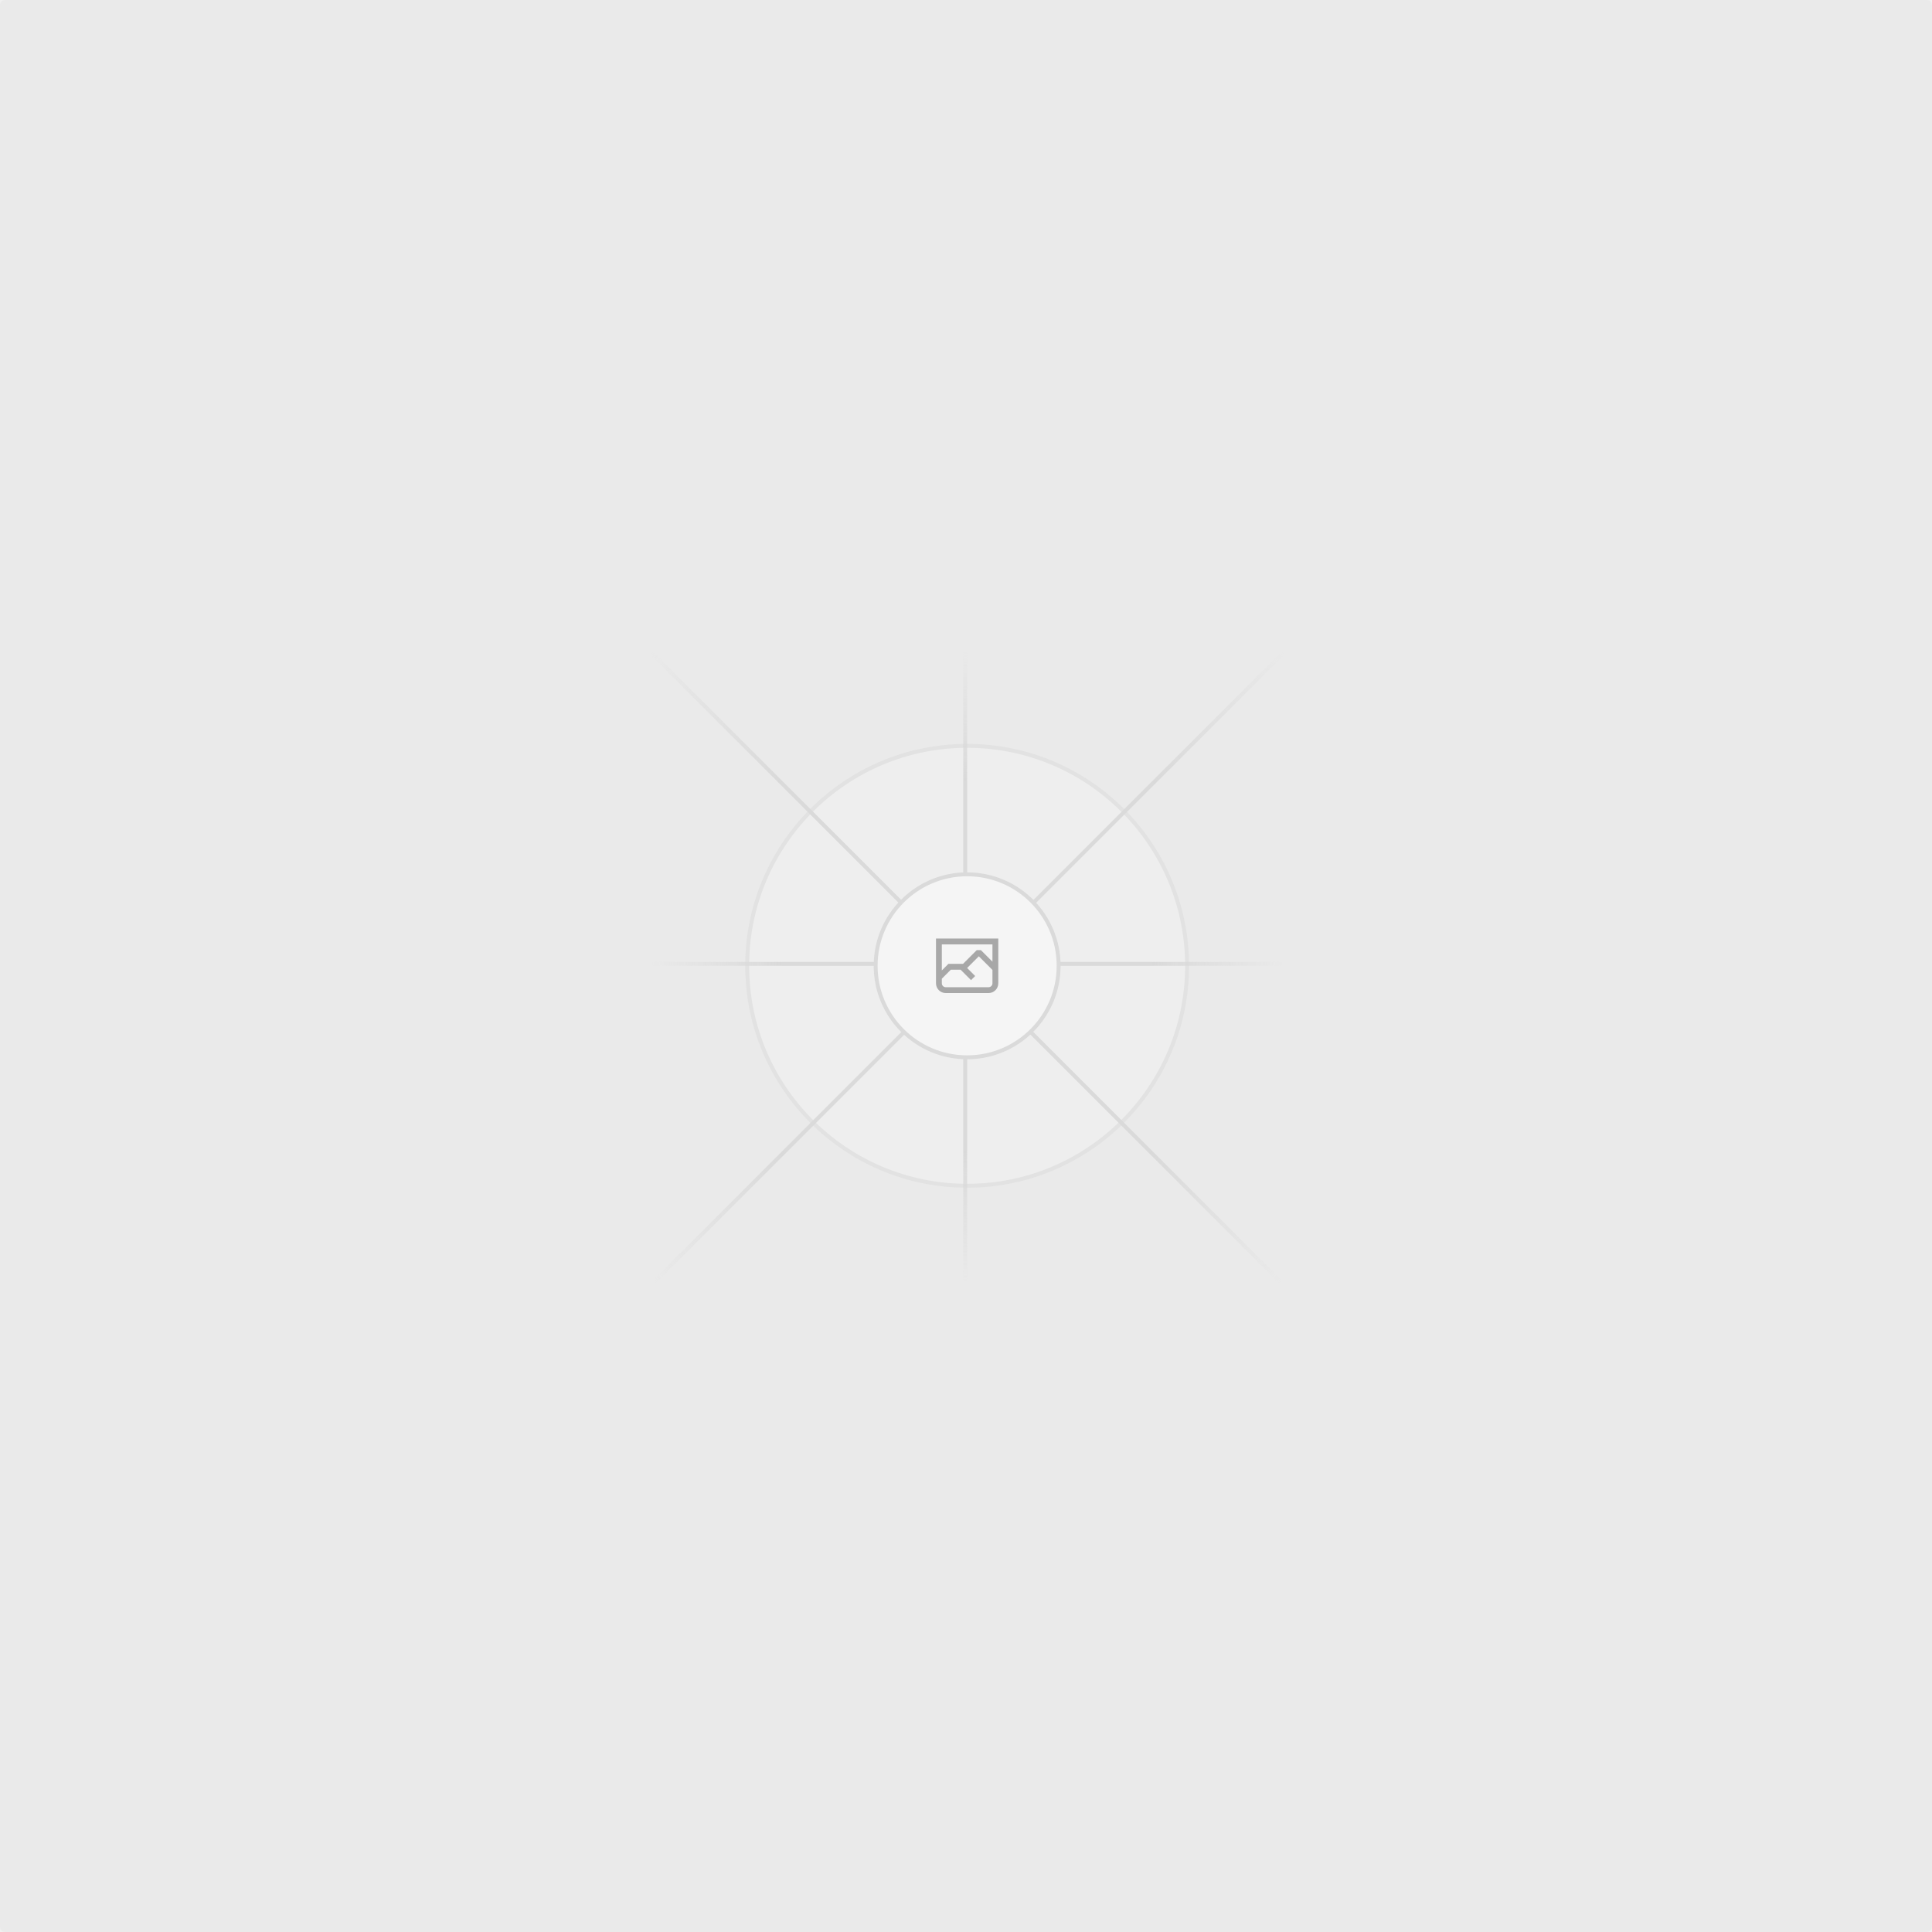
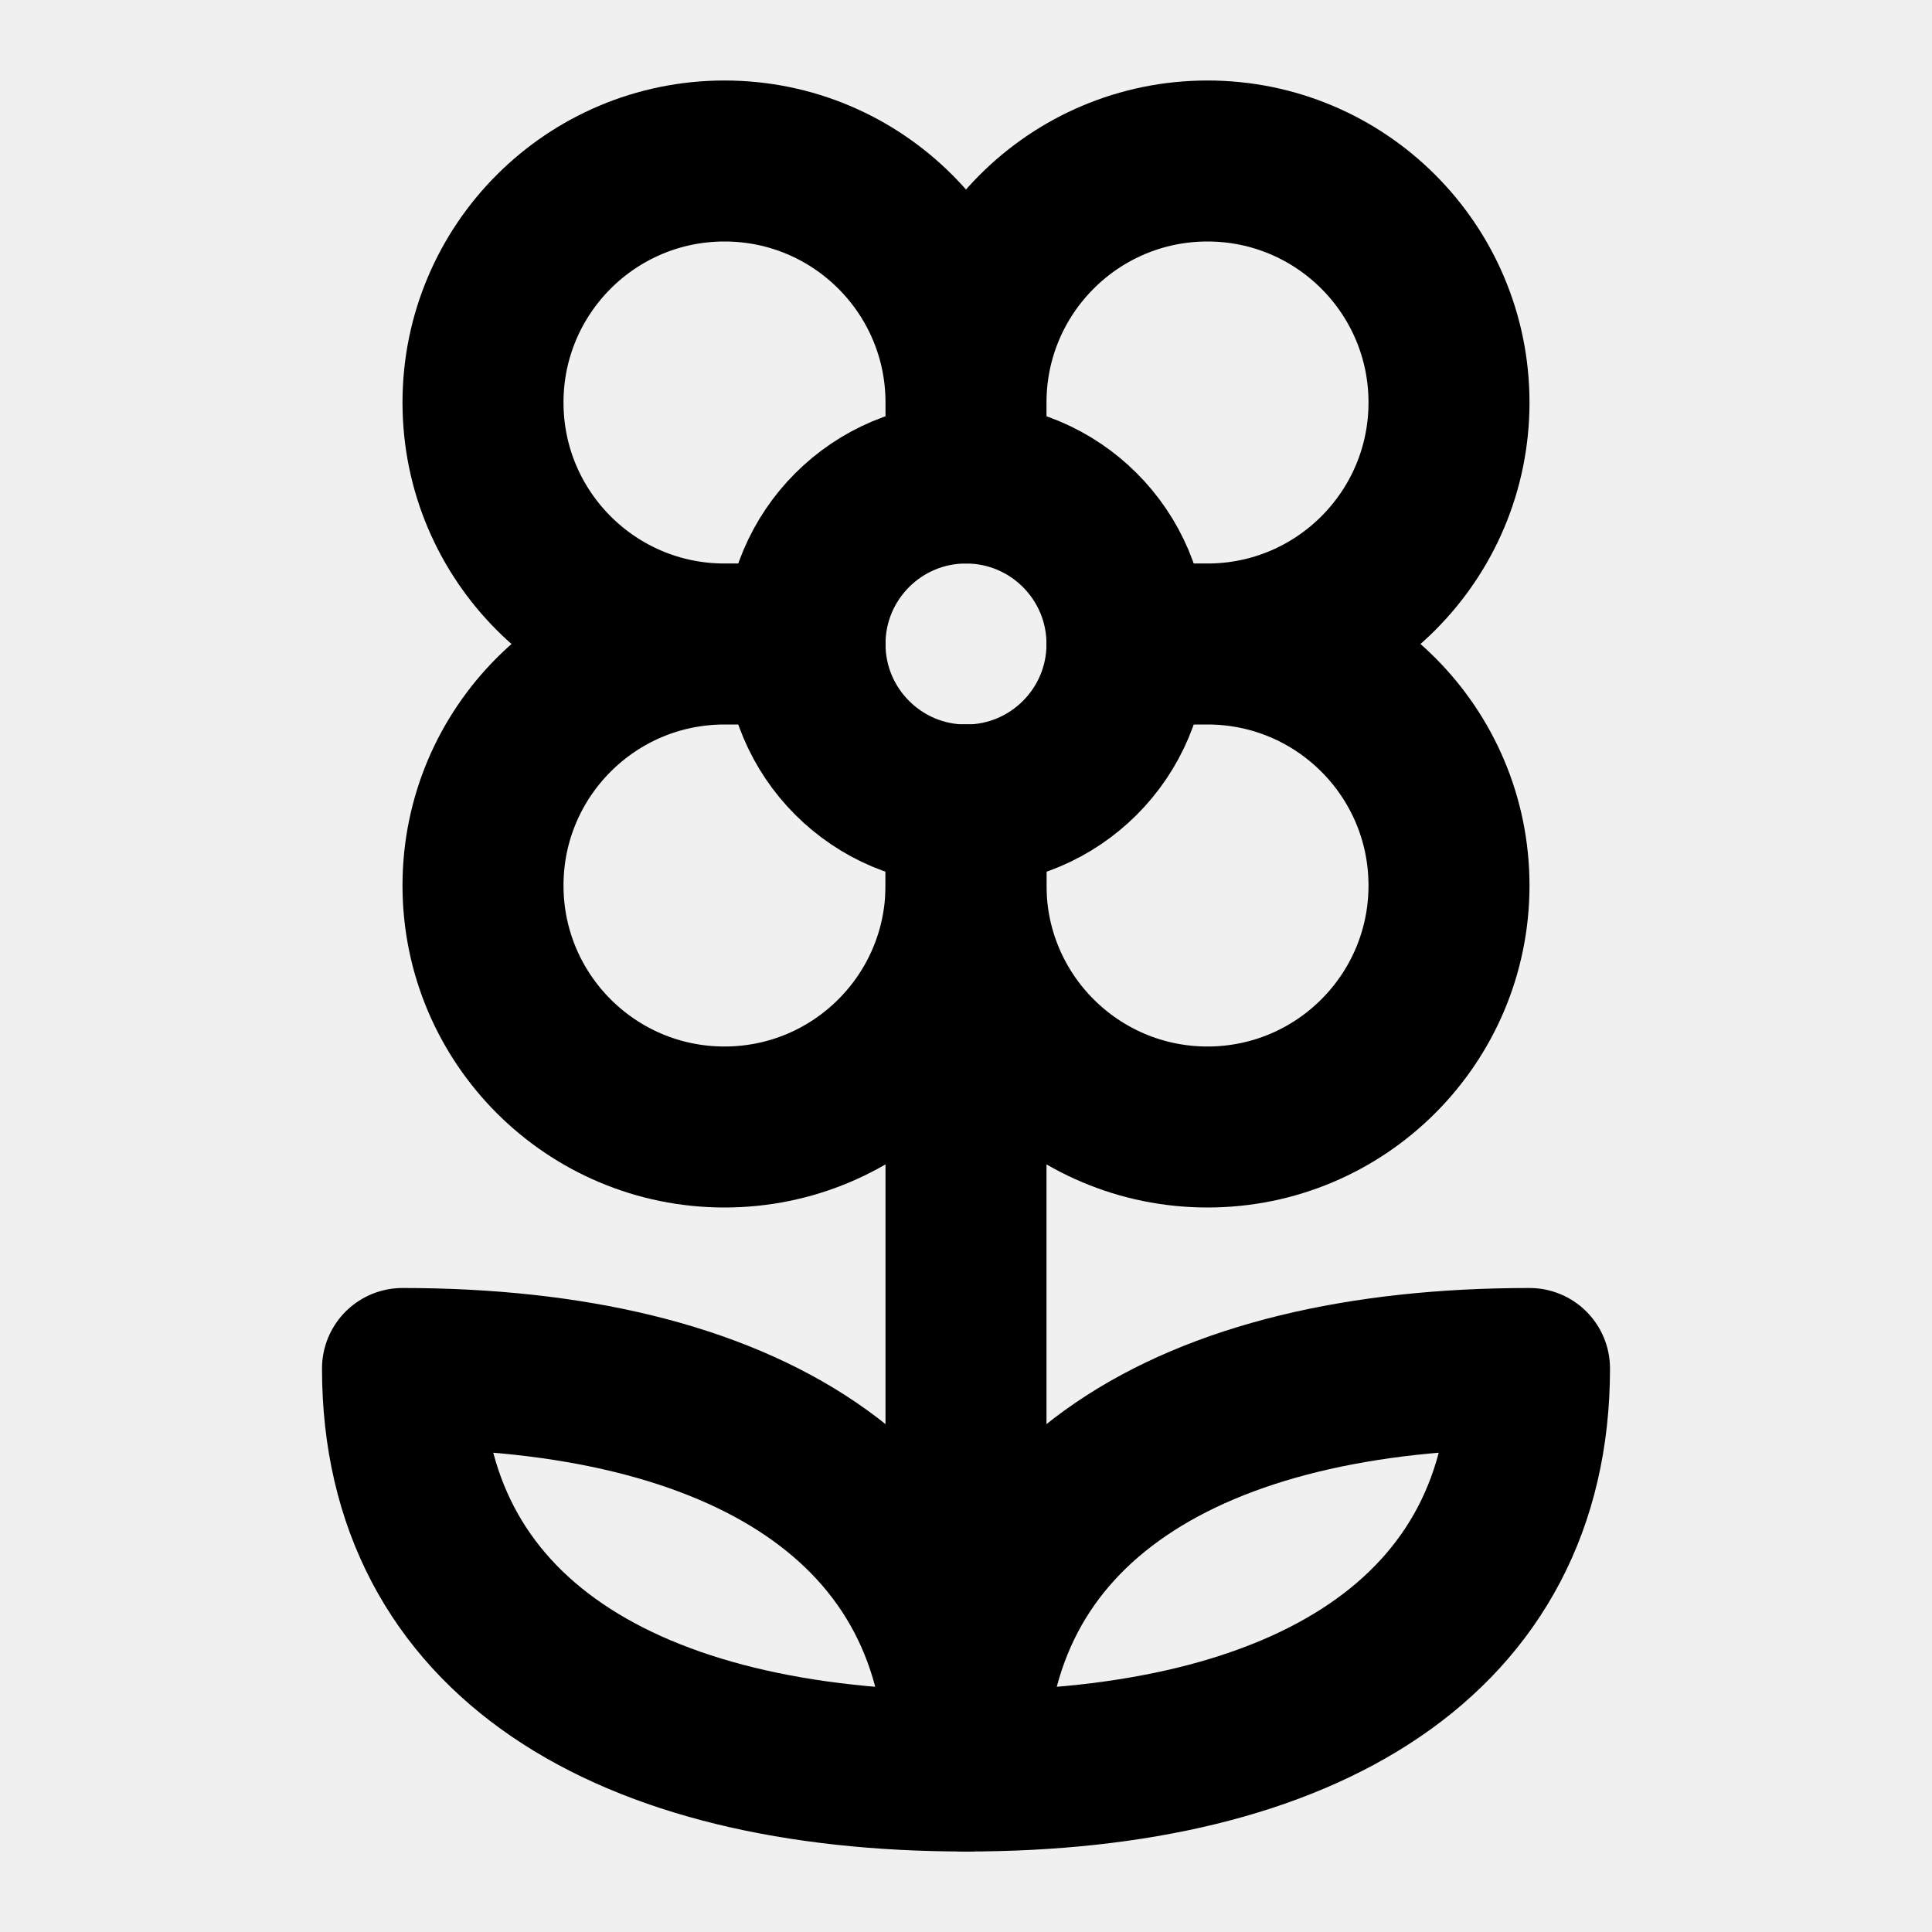
- <svg xmlns="http://www.w3.org/2000/svg" width="1200" height="1200" fill="none">
-   <rect width="1200" height="1200" fill="#EAEAEA" rx="3" />
-   <g opacity=".5">
-     <g opacity=".5">
-       <path fill="#FAFAFA" d="M600.709 736.5c-75.454 0-136.621-61.167-136.621-136.62 0-75.454 61.167-136.621 136.621-136.621 75.453 0 136.62 61.167 136.62 136.621 0 75.453-61.167 136.62-136.62 136.62Z" />
-       <path stroke="#C9C9C9" stroke-width="2.418" d="M600.709 736.5c-75.454 0-136.621-61.167-136.621-136.62 0-75.454 61.167-136.621 136.621-136.621 75.453 0 136.62 61.167 136.62 136.621 0 75.453-61.167 136.62-136.62 136.62Z" />
-     </g>
-     <path stroke="url(#a)" stroke-width="2.418" d="M0-1.209h553.581" transform="scale(1 -1) rotate(45 1163.11 91.165)" />
-     <path stroke="url(#b)" stroke-width="2.418" d="M404.846 598.671h391.726" />
-     <path stroke="url(#c)" stroke-width="2.418" d="M599.5 795.742V404.017" />
-     <path stroke="url(#d)" stroke-width="2.418" d="m795.717 796.597-391.441-391.44" />
-     <path fill="#fff" d="M600.709 656.704c-31.384 0-56.825-25.441-56.825-56.824 0-31.384 25.441-56.825 56.825-56.825 31.383 0 56.824 25.441 56.824 56.825 0 31.383-25.441 56.824-56.824 56.824Z" />
-     <g clip-path="url(#e)">
-       <path fill="#666" fill-rule="evenodd" d="M616.426 586.58h-31.434v16.176l3.553-3.554.531-.531h9.068l.074-.074 8.463-8.463h2.565l7.18 7.181V586.58Zm-15.715 14.654 3.698 3.699 1.283 1.282-2.565 2.565-1.282-1.283-5.2-5.199h-6.066l-5.514 5.514-.073.073v2.876a2.418 2.418 0 0 0 2.418 2.418h26.598a2.418 2.418 0 0 0 2.418-2.418v-8.317l-8.463-8.463-7.181 7.181-.071.072Zm-19.347 5.442v4.085a6.045 6.045 0 0 0 6.046 6.045h26.598a6.044 6.044 0 0 0 6.045-6.045v-7.108l1.356-1.355-1.282-1.283-.074-.073v-17.989h-38.689v23.43l-.146.146.146.147Z" clip-rule="evenodd" />
-     </g>
-     <path stroke="#C9C9C9" stroke-width="2.418" d="M600.709 656.704c-31.384 0-56.825-25.441-56.825-56.824 0-31.384 25.441-56.825 56.825-56.825 31.383 0 56.824 25.441 56.824 56.825 0 31.383-25.441 56.824-56.824 56.824Z" />
-   </g>
-   <defs>
-     <linearGradient id="a" x1="554.061" x2="-.48" y1=".083" y2=".087" gradientUnits="userSpaceOnUse">
-       <stop stop-color="#C9C9C9" stop-opacity="0" />
-       <stop offset=".208" stop-color="#C9C9C9" />
-       <stop offset=".792" stop-color="#C9C9C9" />
-       <stop offset="1" stop-color="#C9C9C9" stop-opacity="0" />
-     </linearGradient>
-     <linearGradient id="b" x1="796.912" x2="404.507" y1="599.963" y2="599.965" gradientUnits="userSpaceOnUse">
-       <stop stop-color="#C9C9C9" stop-opacity="0" />
-       <stop offset=".208" stop-color="#C9C9C9" />
-       <stop offset=".792" stop-color="#C9C9C9" />
-       <stop offset="1" stop-color="#C9C9C9" stop-opacity="0" />
-     </linearGradient>
-     <linearGradient id="c" x1="600.792" x2="600.794" y1="403.677" y2="796.082" gradientUnits="userSpaceOnUse">
-       <stop stop-color="#C9C9C9" stop-opacity="0" />
-       <stop offset=".208" stop-color="#C9C9C9" />
-       <stop offset=".792" stop-color="#C9C9C9" />
-       <stop offset="1" stop-color="#C9C9C9" stop-opacity="0" />
-     </linearGradient>
-     <linearGradient id="d" x1="404.85" x2="796.972" y1="403.903" y2="796.02" gradientUnits="userSpaceOnUse">
-       <stop stop-color="#C9C9C9" stop-opacity="0" />
-       <stop offset=".208" stop-color="#C9C9C9" />
-       <stop offset=".792" stop-color="#C9C9C9" />
-       <stop offset="1" stop-color="#C9C9C9" stop-opacity="0" />
-     </linearGradient>
-     <clipPath id="e">
-       <path fill="#fff" d="M581.364 580.535h38.689v38.689h-38.689z" />
-     </clipPath>
-   </defs>
+ <svg xmlns="http://www.w3.org/2000/svg" width="24" height="24" viewBox="0 0 24 24" fill="none" stroke="currentColor" stroke-width="2" stroke-linecap="round" stroke-linejoin="round" class="lucide lucide-flower2 w-16 h-16 text-bloom-teal dark:text-bloom-green" data-lov-id="src/pages/Index.tsx:94:16" data-lov-name="Flower2" data-component-path="src/pages/Index.tsx" data-component-line="94" data-component-file="Index.tsx" data-component-name="Flower2" data-component-content="%7B%22className%22%3A%22w-16%20h-16%20text-bloom-teal%20dark%3Atext-bloom-green%22%7D">
+   <path d="M12 5a3 3 0 1 1 3 3m-3-3a3 3 0 1 0-3 3m3-3v1M9 8a3 3 0 1 0 3 3M9 8h1m5 0a3 3 0 1 1-3 3m3-3h-1m-2 3v-1" />
+   <circle cx="12" cy="8" r="2" />
+   <path d="M12 10v12" />
+   <path d="M12 22c4.2 0 7-1.667 7-5-4.2 0-7 1.667-7 5Z" />
+   <path d="M12 22c-4.2 0-7-1.667-7-5 4.2 0 7 1.667 7 5Z" />
</svg>
